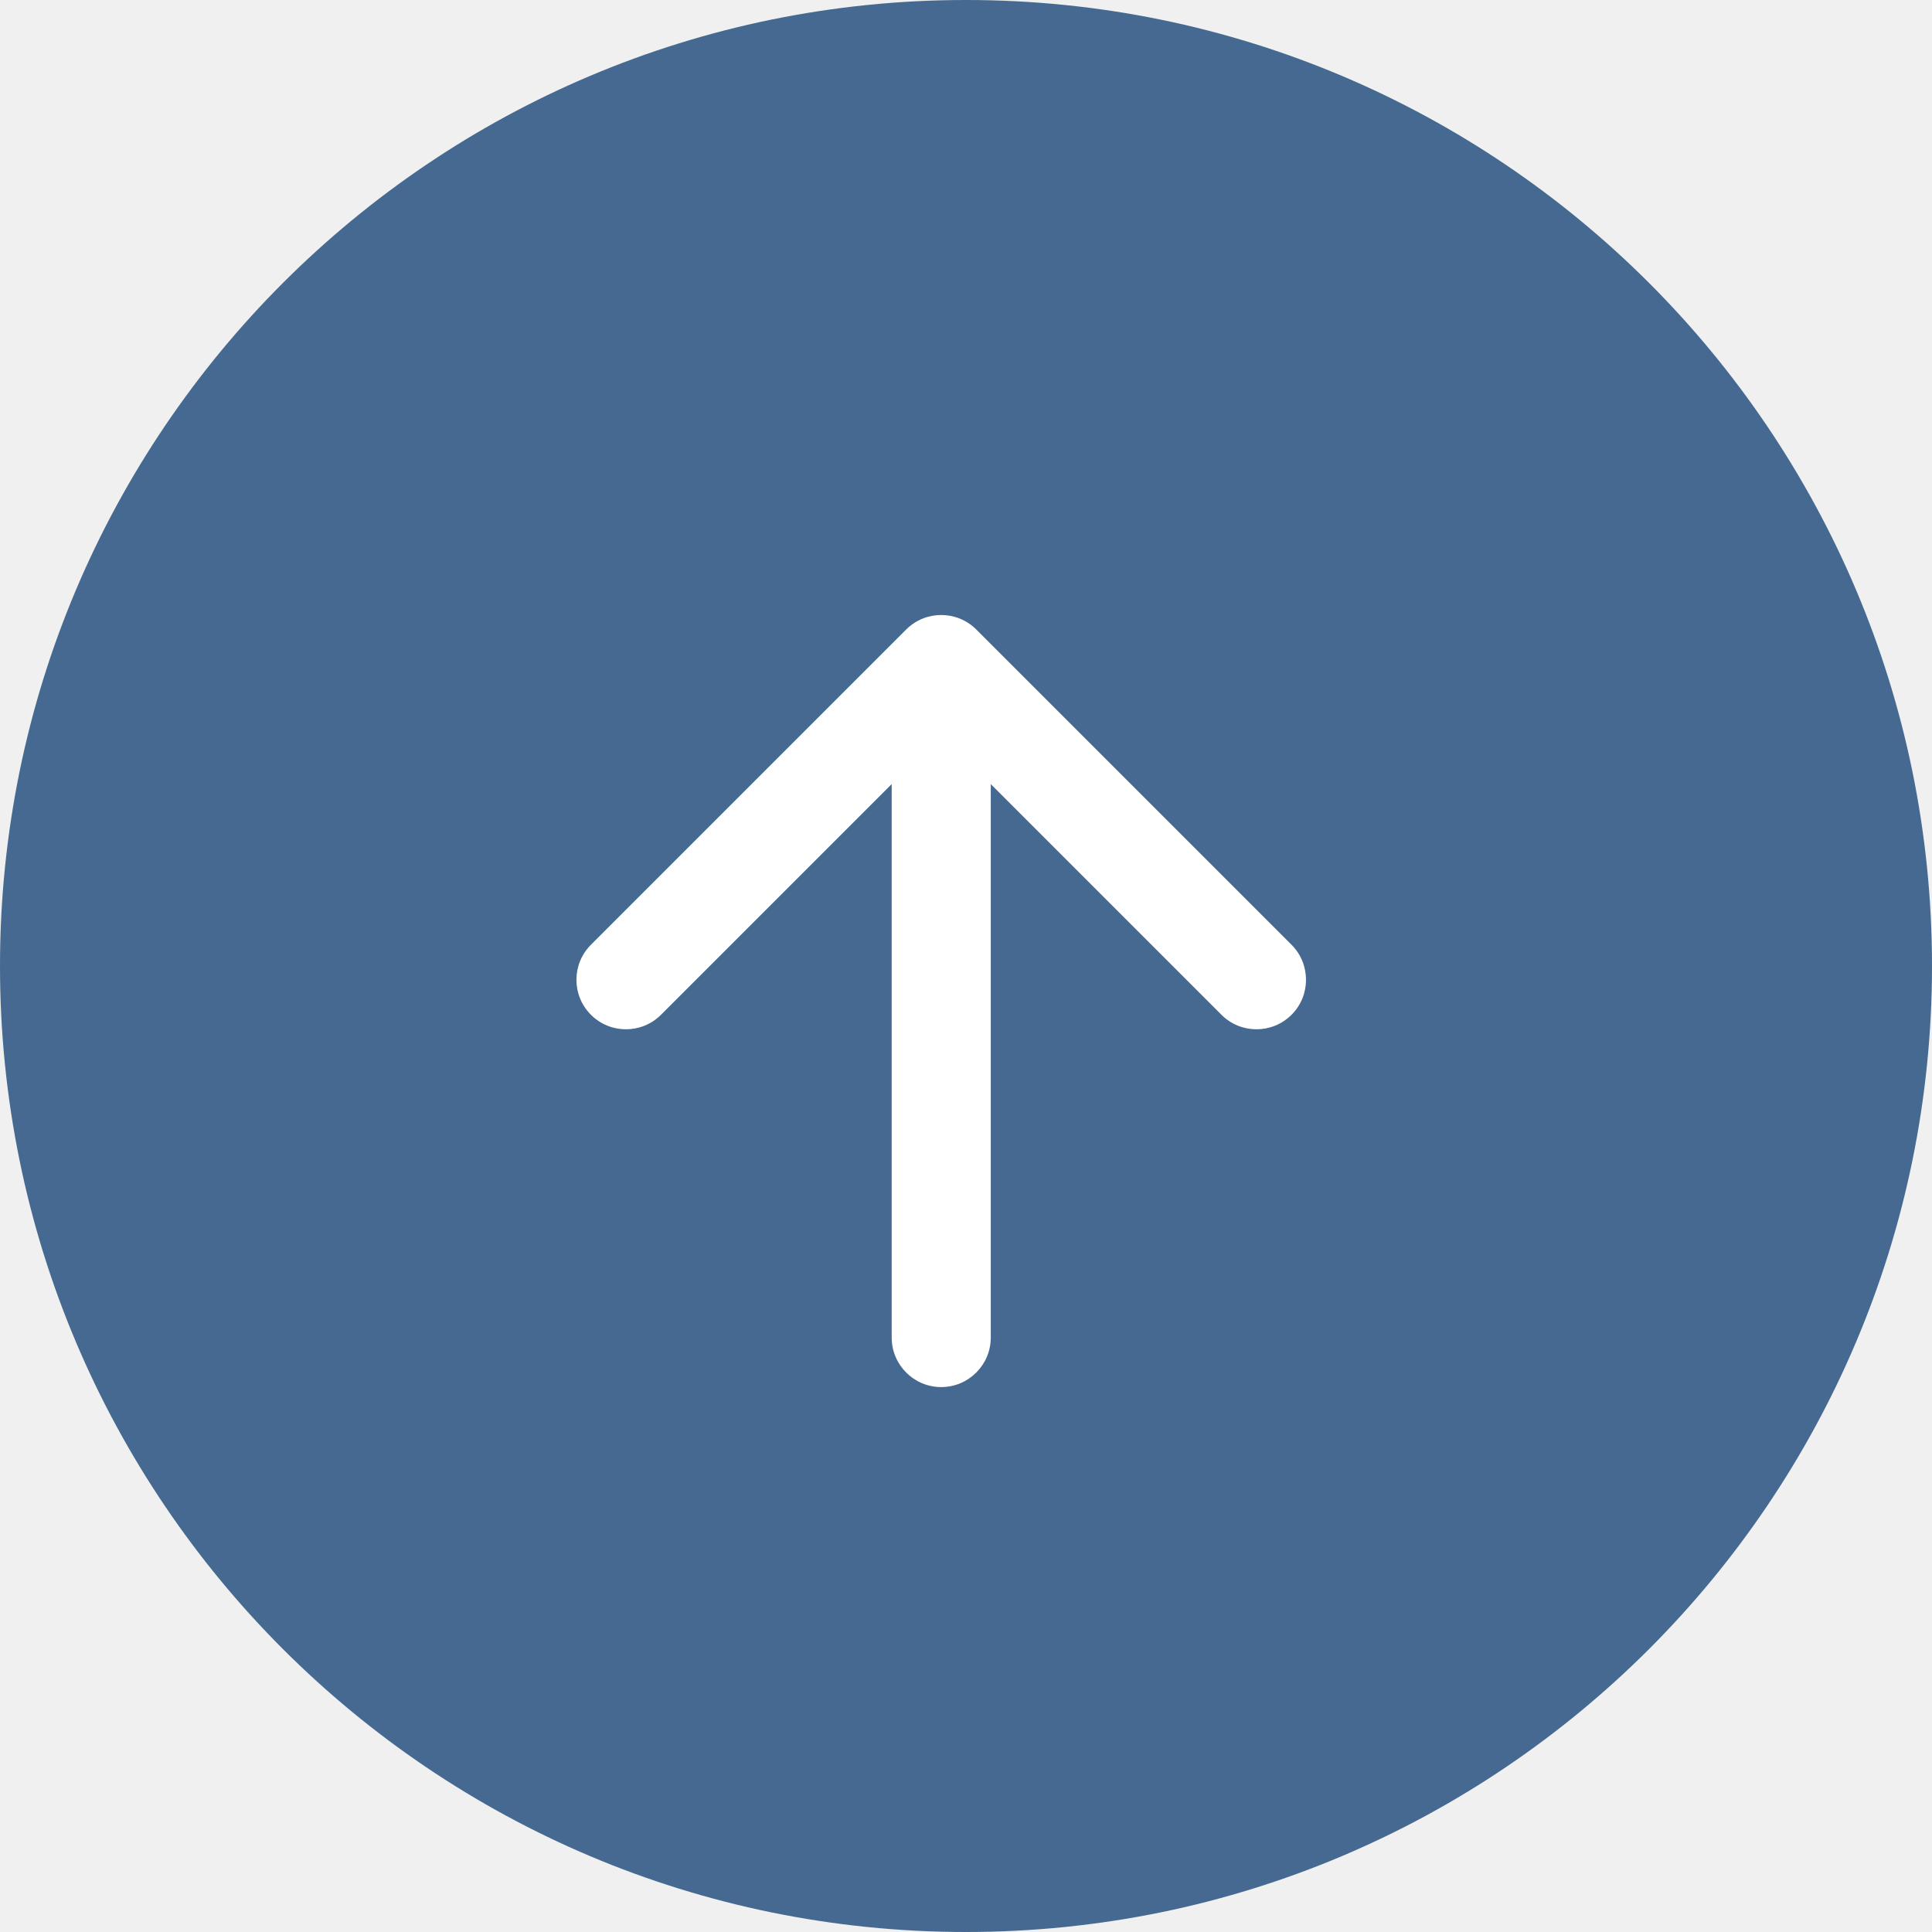
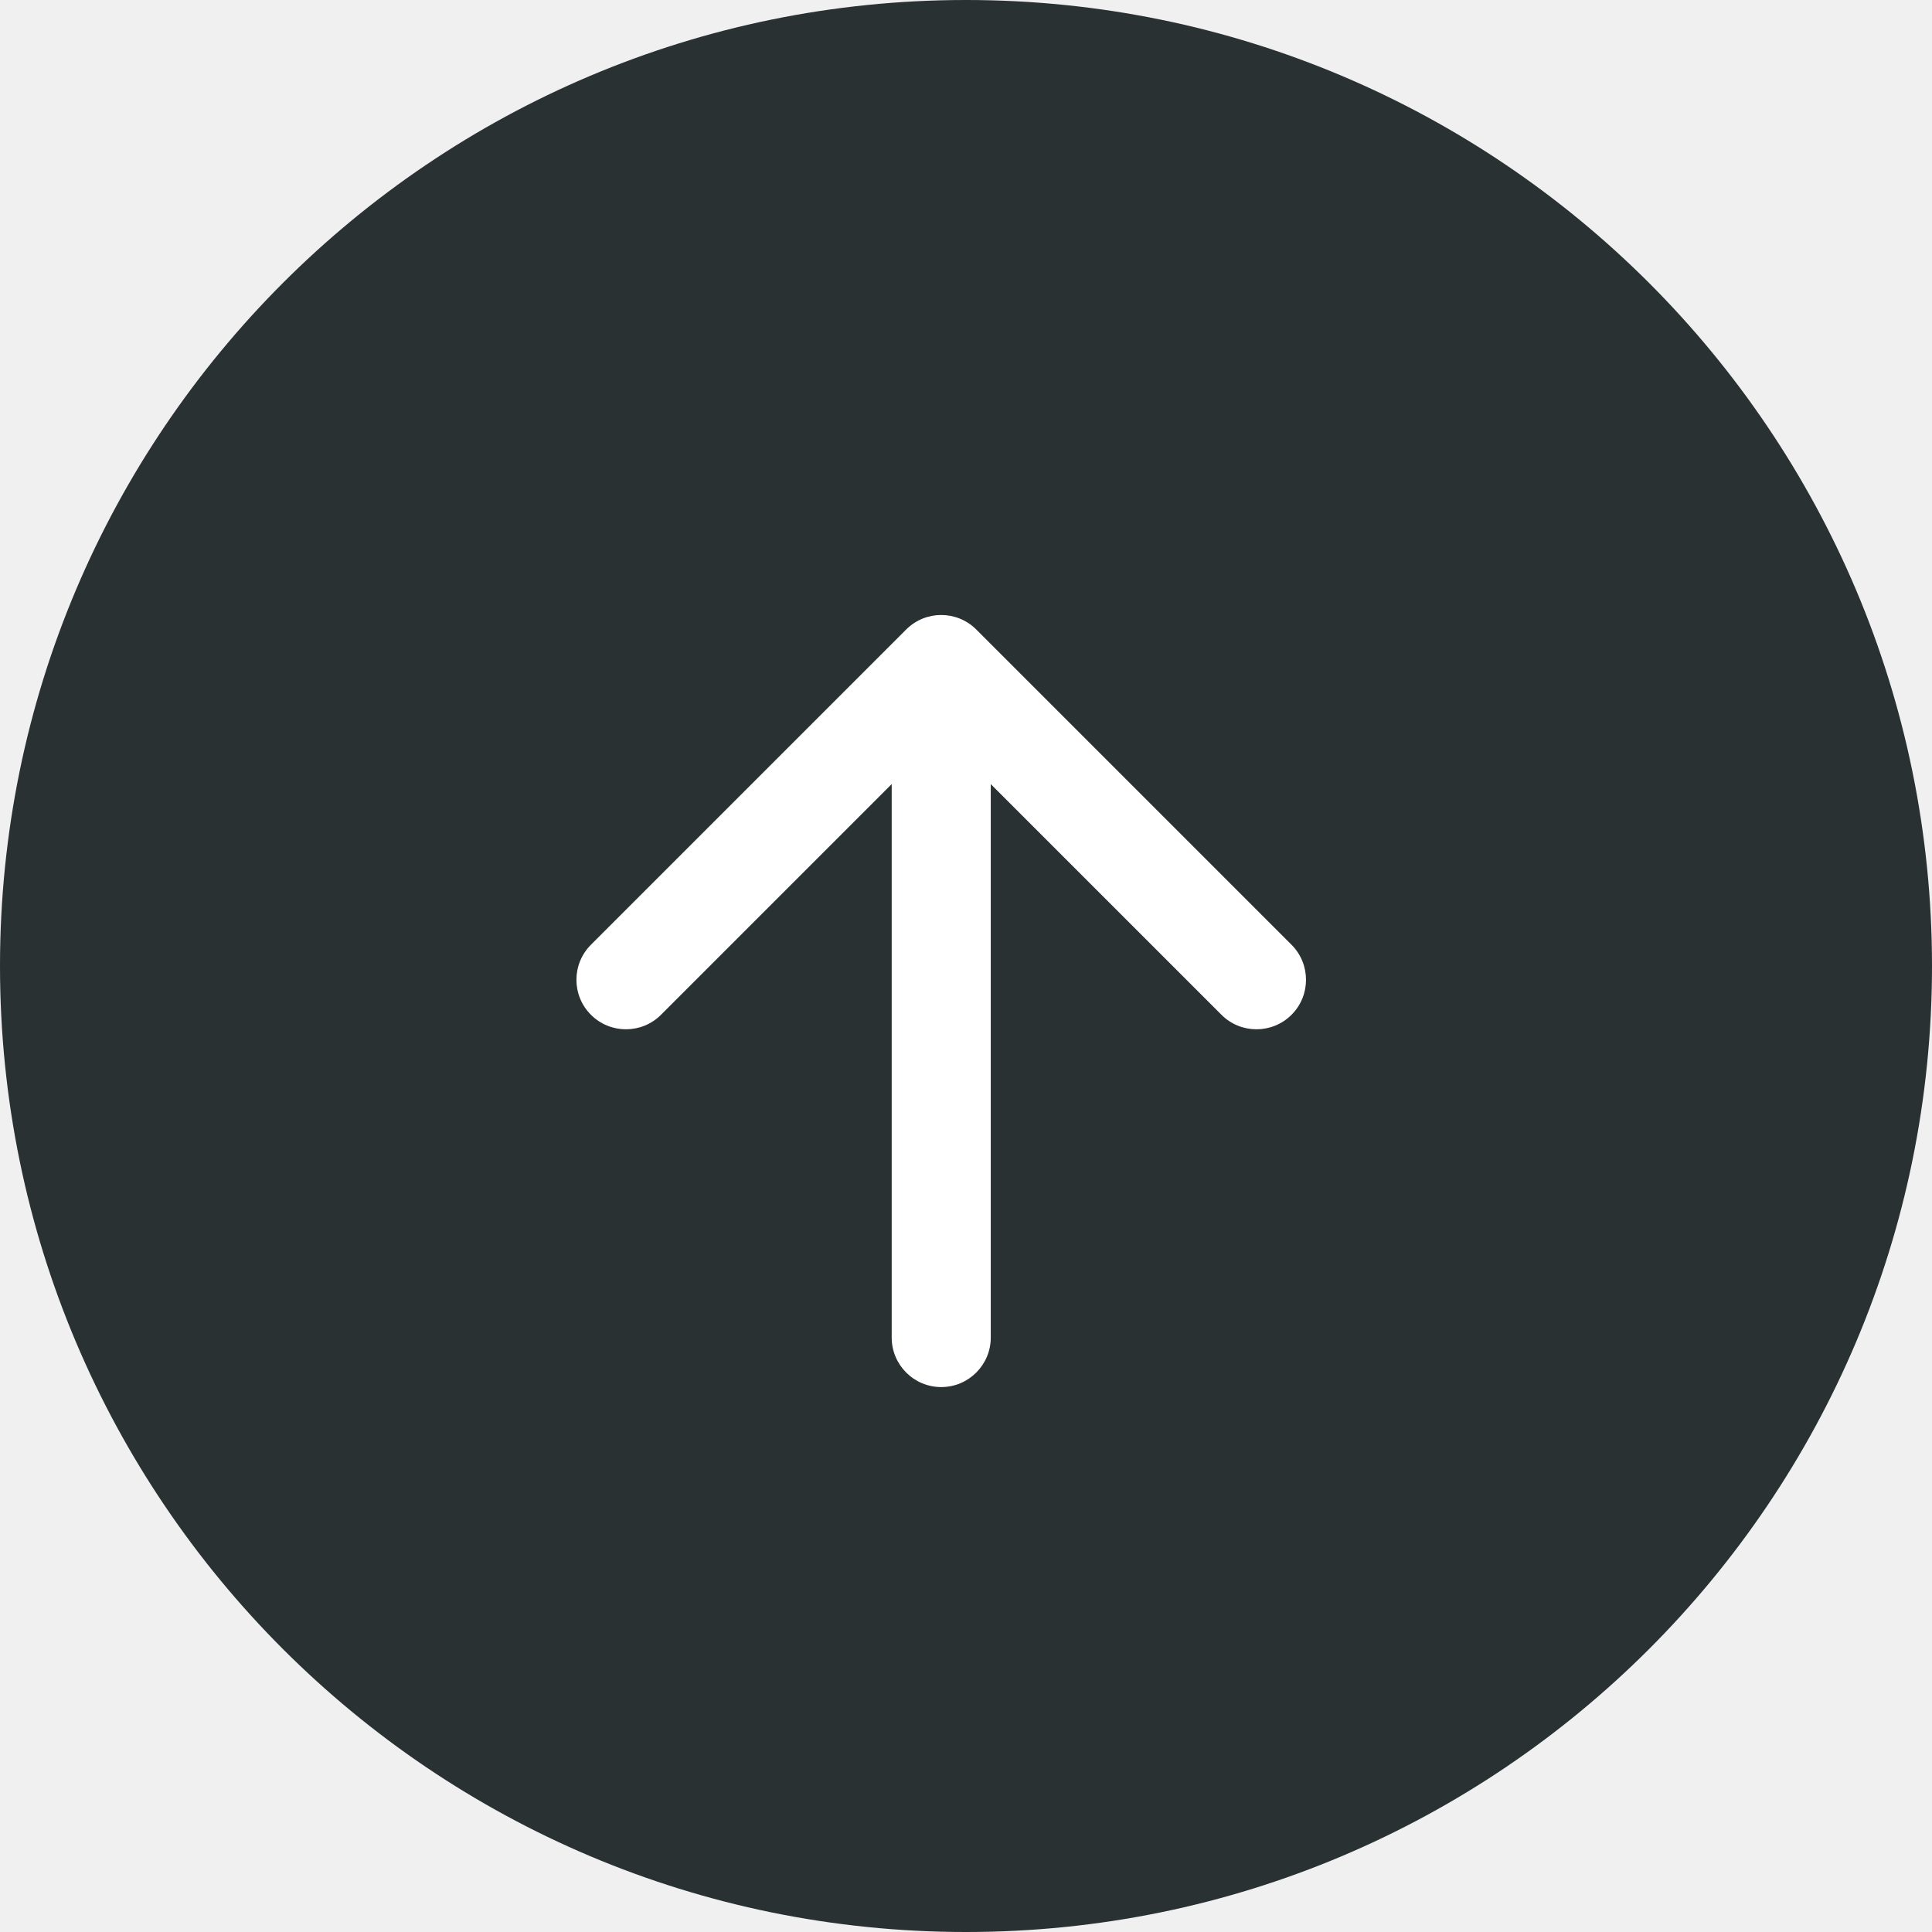
<svg xmlns="http://www.w3.org/2000/svg" width="39" height="39" viewBox="0 0 39 39" fill="none">
  <rect width="39" height="39" rx="19.5" fill="url(#paint0_radial_230_615)" />
  <path d="M18 15.828L13.343 20.485C12.952 20.875 12.319 20.875 11.929 20.485C11.538 20.095 11.538 19.462 11.929 19.071L18.293 12.707C18.683 12.317 19.316 12.317 19.707 12.707L26.071 19.071C26.461 19.462 26.461 20.095 26.071 20.485C25.68 20.875 25.047 20.875 24.657 20.485L20 15.828L20 27C20 27.552 19.552 28 19 28C18.448 28 18 27.552 18 27L18 15.828Z" fill="white" />
  <defs>
    <radialGradient id="paint0_radial_230_615" cx="0" cy="0" r="1" gradientUnits="userSpaceOnUse" gradientTransform="translate(7.71693 8.74439) rotate(35.4598) scale(35.5349)">
-       <stop offset="0.062" stop-color="#456990" />
-       <stop offset="0.516" stop-color="#456990" />
-       <stop offset="1" stop-color="#456990" />
+       <stop offset="0.062" stop-color="#293133" />
+       <stop offset="0.516" stop-color="#293133" />
+       <stop offset="1" stop-color="#293133" />
    </radialGradient>
  </defs>
</svg>
